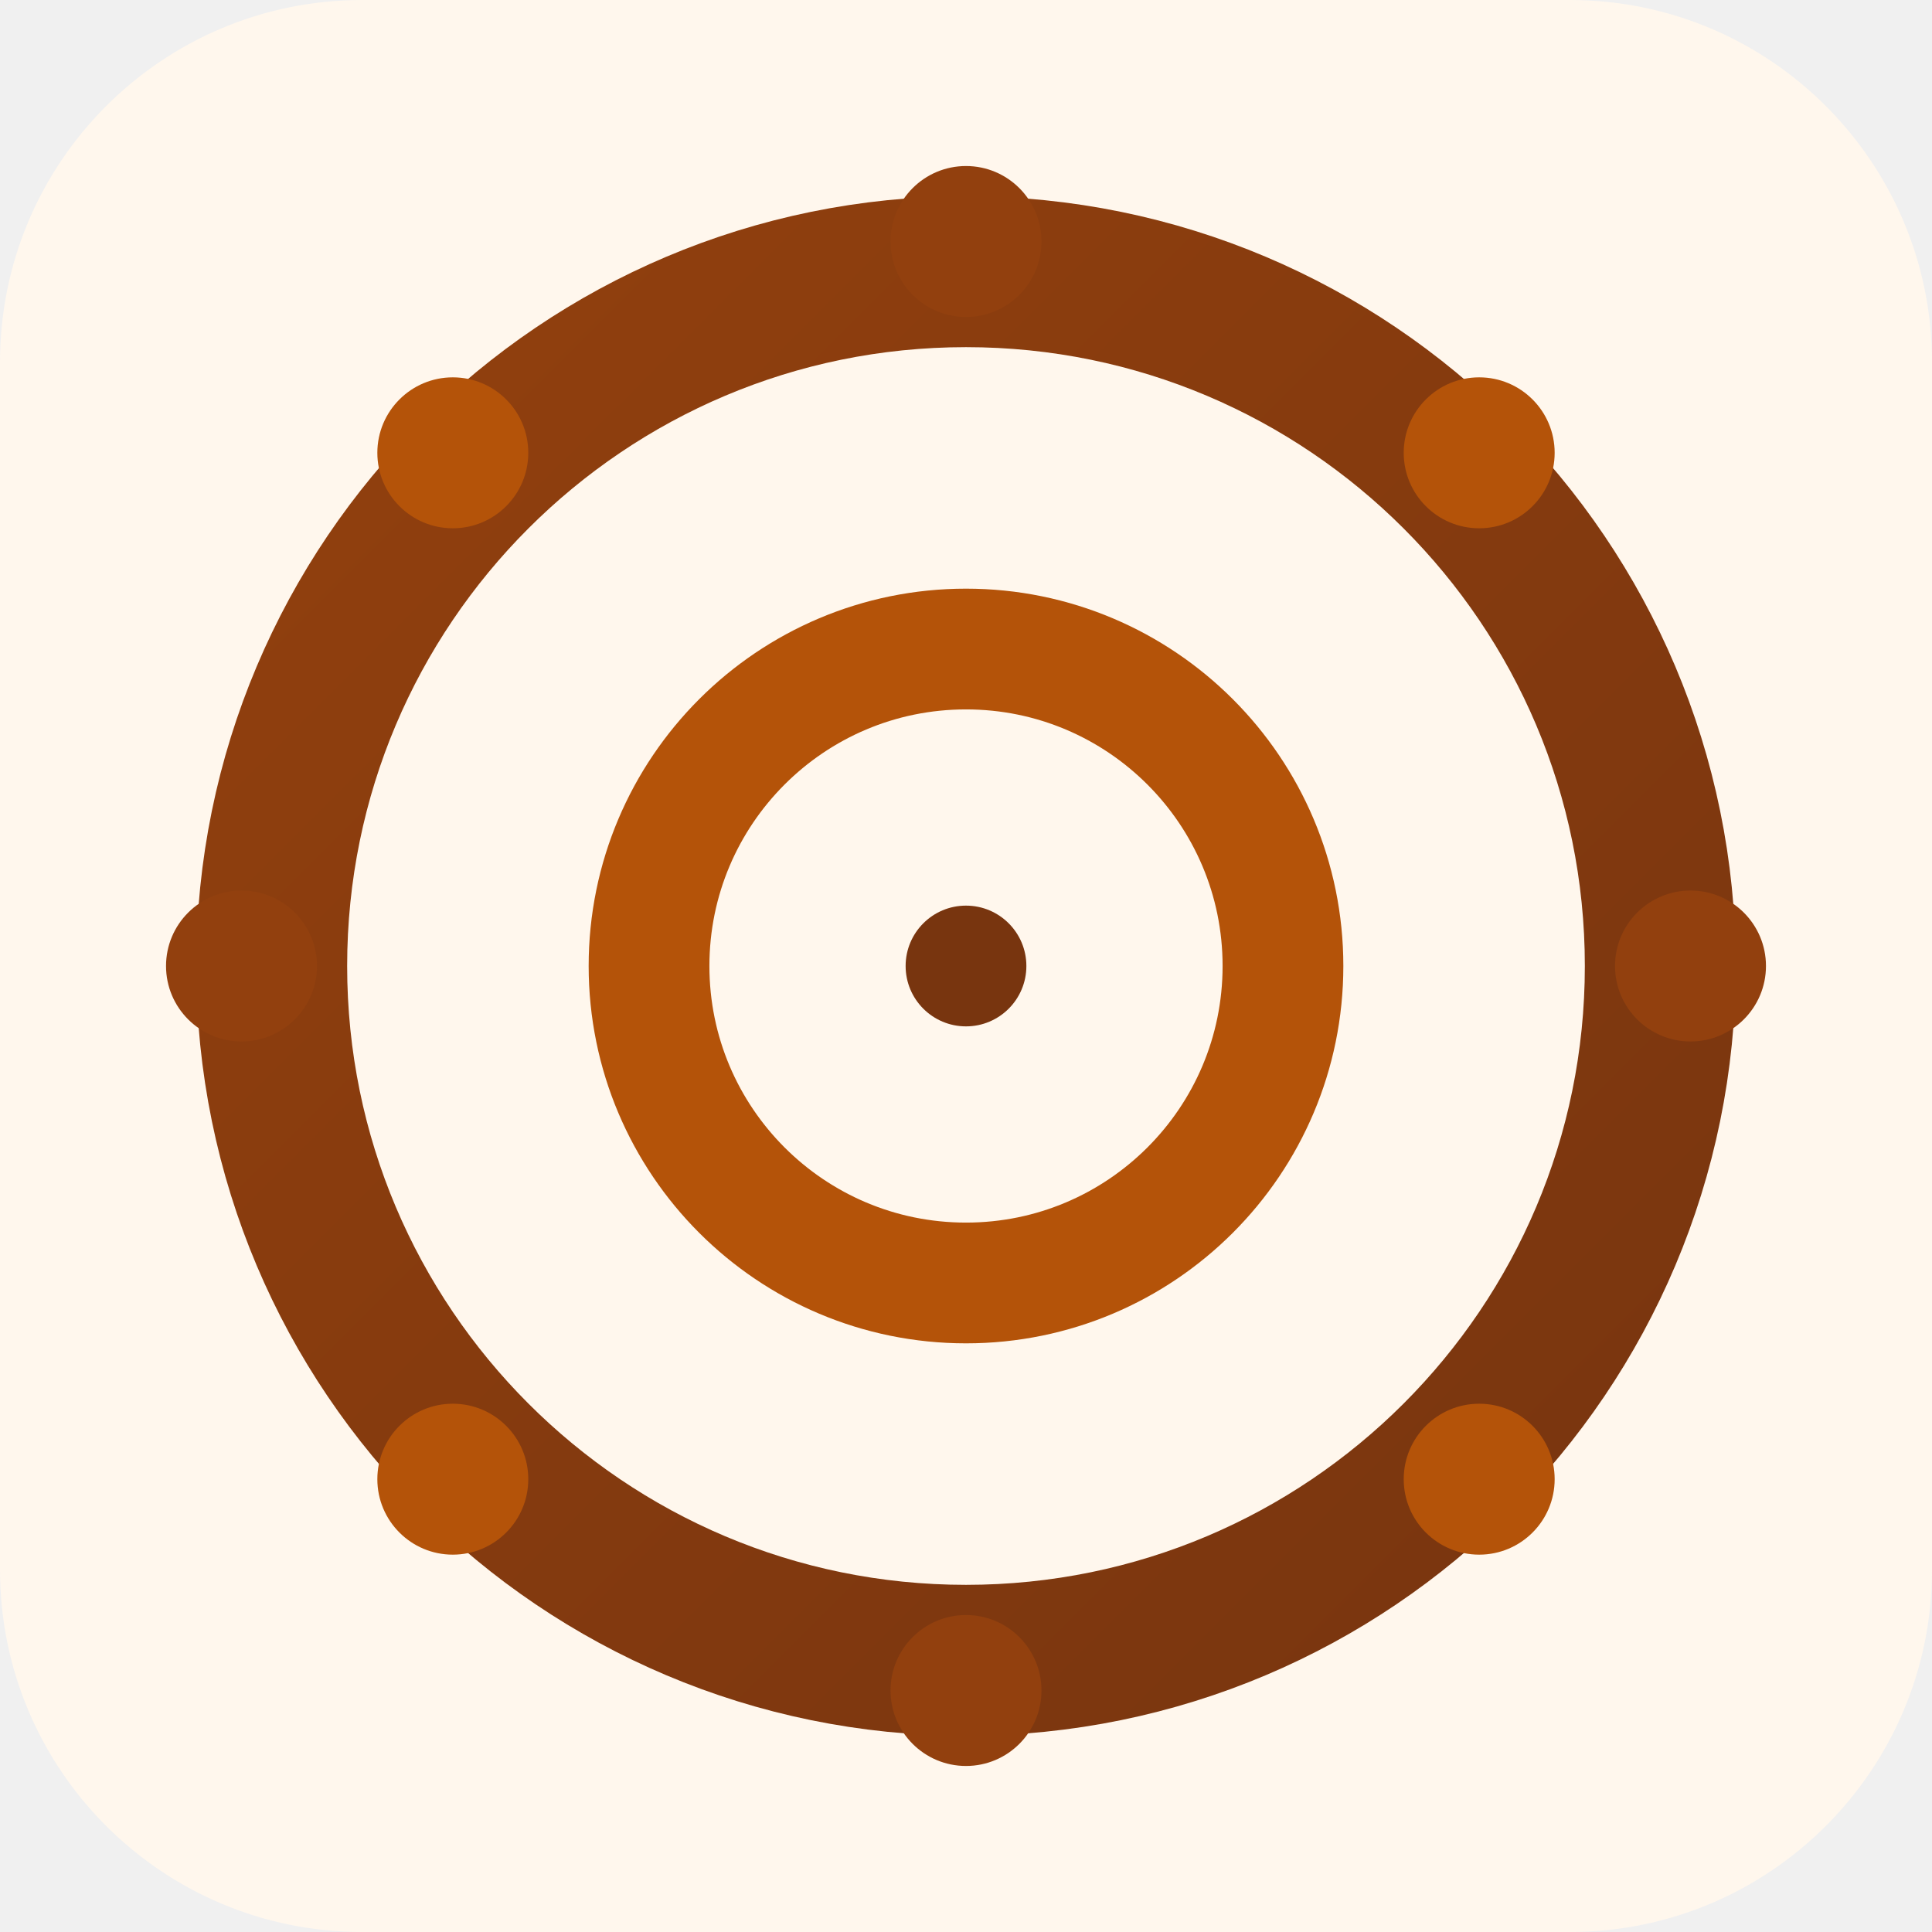
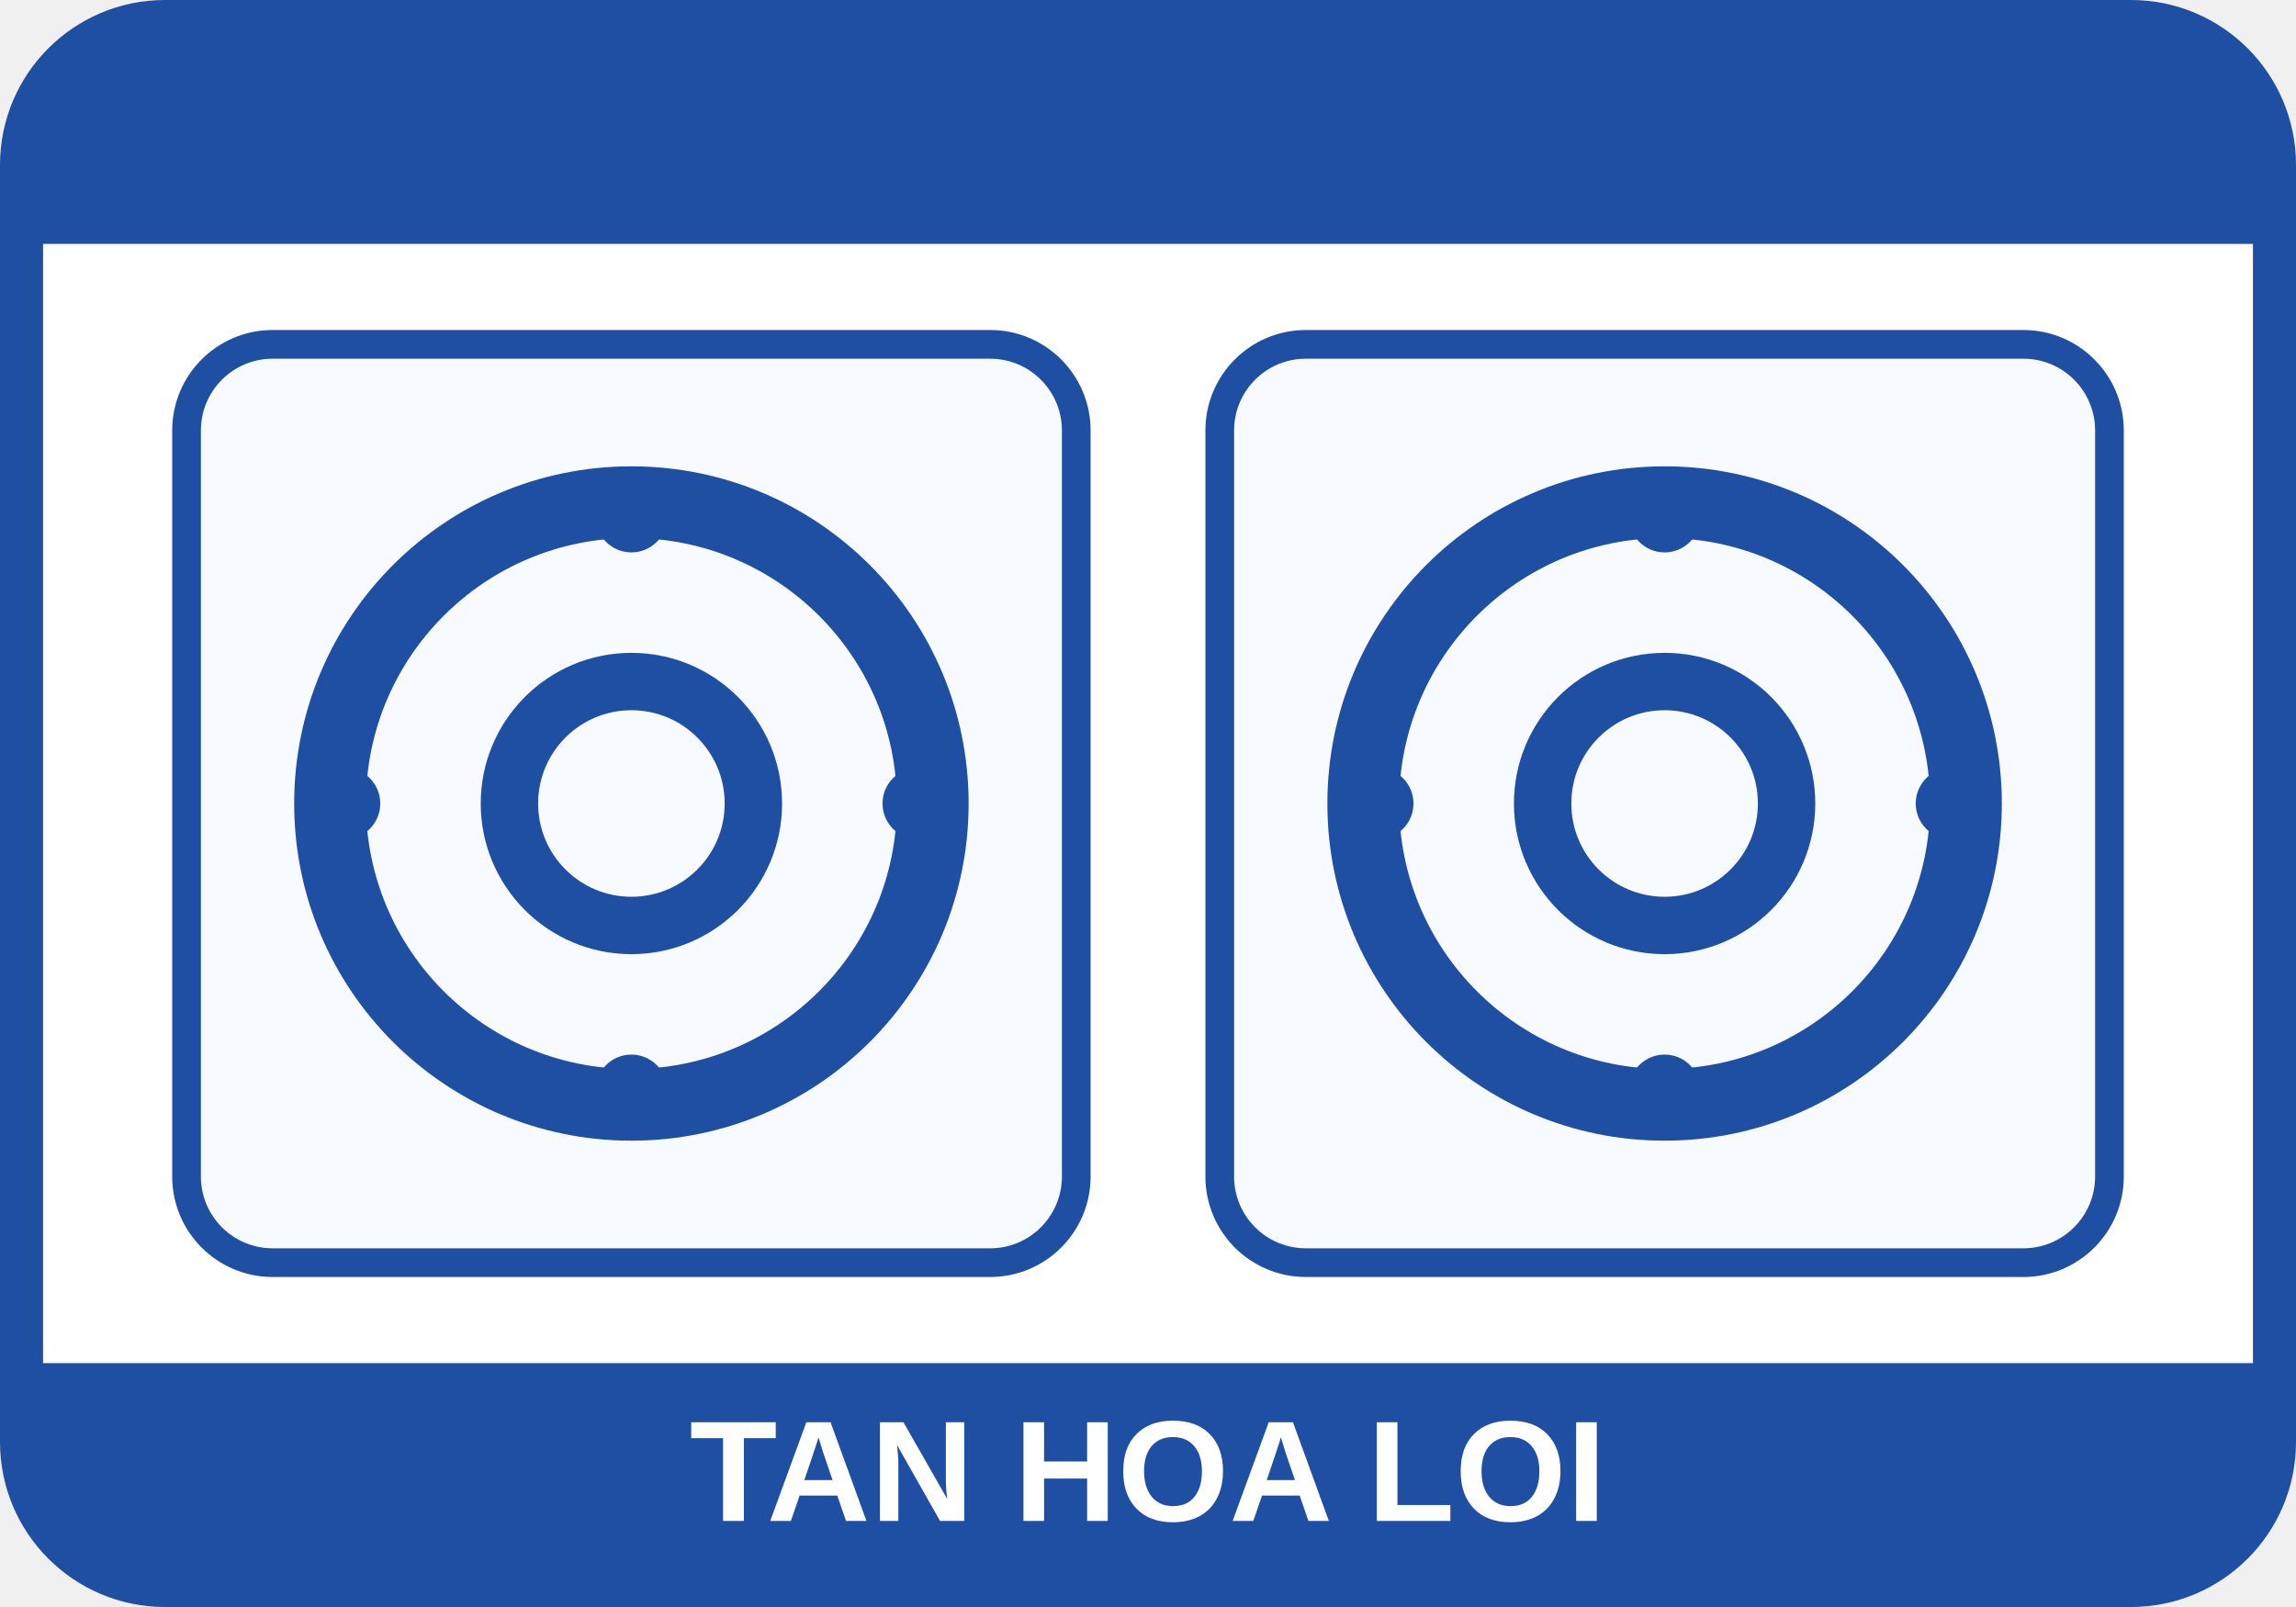
- <svg xmlns="http://www.w3.org/2000/svg" width="128" height="128" viewBox="0 0 128 128" fill="none">
-   <defs>
-     <linearGradient id="ring" x1="18" y1="18" x2="110" y2="110" gradientUnits="userSpaceOnUse">
-       <stop stop-color="#92400E" />
-       <stop offset="1" stop-color="#78350F" />
-     </linearGradient>
-   </defs>
-   <rect width="128" height="128" rx="24" fill="#FFF7ED" />
-   <circle cx="64" cy="64" r="46" stroke="url(#ring)" stroke-width="10" />
-   <circle cx="64" cy="64" r="21" stroke="#B45309" stroke-width="8" />
-   <circle cx="64" cy="64" r="4" fill="#78350F" />
-   <circle cx="64" cy="16" r="5" fill="#92400E" />
-   <circle cx="64" cy="112" r="5" fill="#92400E" />
-   <circle cx="16" cy="64" r="5" fill="#92400E" />
-   <circle cx="112" cy="64" r="5" fill="#92400E" />
-   <circle cx="30" cy="30" r="5" fill="#B45309" />
-   <circle cx="98" cy="30" r="5" fill="#B45309" />
-   <circle cx="30" cy="98" r="5" fill="#B45309" />
-   <circle cx="98" cy="98" r="5" fill="#B45309" />
+ <svg xmlns="http://www.w3.org/2000/svg" width="160" height="112" viewBox="0 0 160 112" fill="none">
+   <rect x="1.5" y="1.5" width="157" height="109" rx="10" fill="#FFFFFF" stroke="#1F4FA3" stroke-width="3" />
+   <path d="M1.5 11.5C1.5 5.977 5.977 1.5 11.5 1.5H148.5C154.023 1.5 158.5 5.977 158.5 11.5V17H1.5V11.5Z" fill="#1F4FA3" />
+   <path d="M1.5 95H158.5V100.5C158.5 106.023 154.023 110.5 148.5 110.5H11.5C5.977 110.5 1.5 106.023 1.5 100.5V95Z" fill="#1F4FA3" />
+   <g>
+     <rect x="13" y="24" width="62" height="64" rx="6" fill="#F7FAFF" stroke="#1F4FA3" stroke-width="2" />
+     <circle cx="44" cy="56" r="21" stroke="#1F4FA3" stroke-width="5" />
+     <circle cx="44" cy="56" r="8.5" stroke="#1F4FA3" stroke-width="4" />
+     <circle cx="44" cy="36" r="2.5" fill="#1F4FA3" />
+     <circle cx="44" cy="76" r="2.5" fill="#1F4FA3" />
+     <circle cx="24" cy="56" r="2.5" fill="#1F4FA3" />
+     <circle cx="64" cy="56" r="2.5" fill="#1F4FA3" />
+   </g>
+   <g>
+     <rect x="85" y="24" width="62" height="64" rx="6" fill="#F7FAFF" stroke="#1F4FA3" stroke-width="2" />
+     <circle cx="116" cy="56" r="21" stroke="#1F4FA3" stroke-width="5" />
+     <circle cx="116" cy="56" r="8.5" stroke="#1F4FA3" stroke-width="4" />
+     <circle cx="116" cy="36" r="2.5" fill="#1F4FA3" />
+     <circle cx="116" cy="76" r="2.5" fill="#1F4FA3" />
+     <circle cx="96" cy="56" r="2.5" fill="#1F4FA3" />
+     <circle cx="136" cy="56" r="2.5" fill="#1F4FA3" />
+   </g>
+   <text x="80" y="106" text-anchor="middle" font-size="10" font-weight="700" fill="#FFFFFF" font-family="Arial, sans-serif">TAN HOA LOI</text>
</svg>
